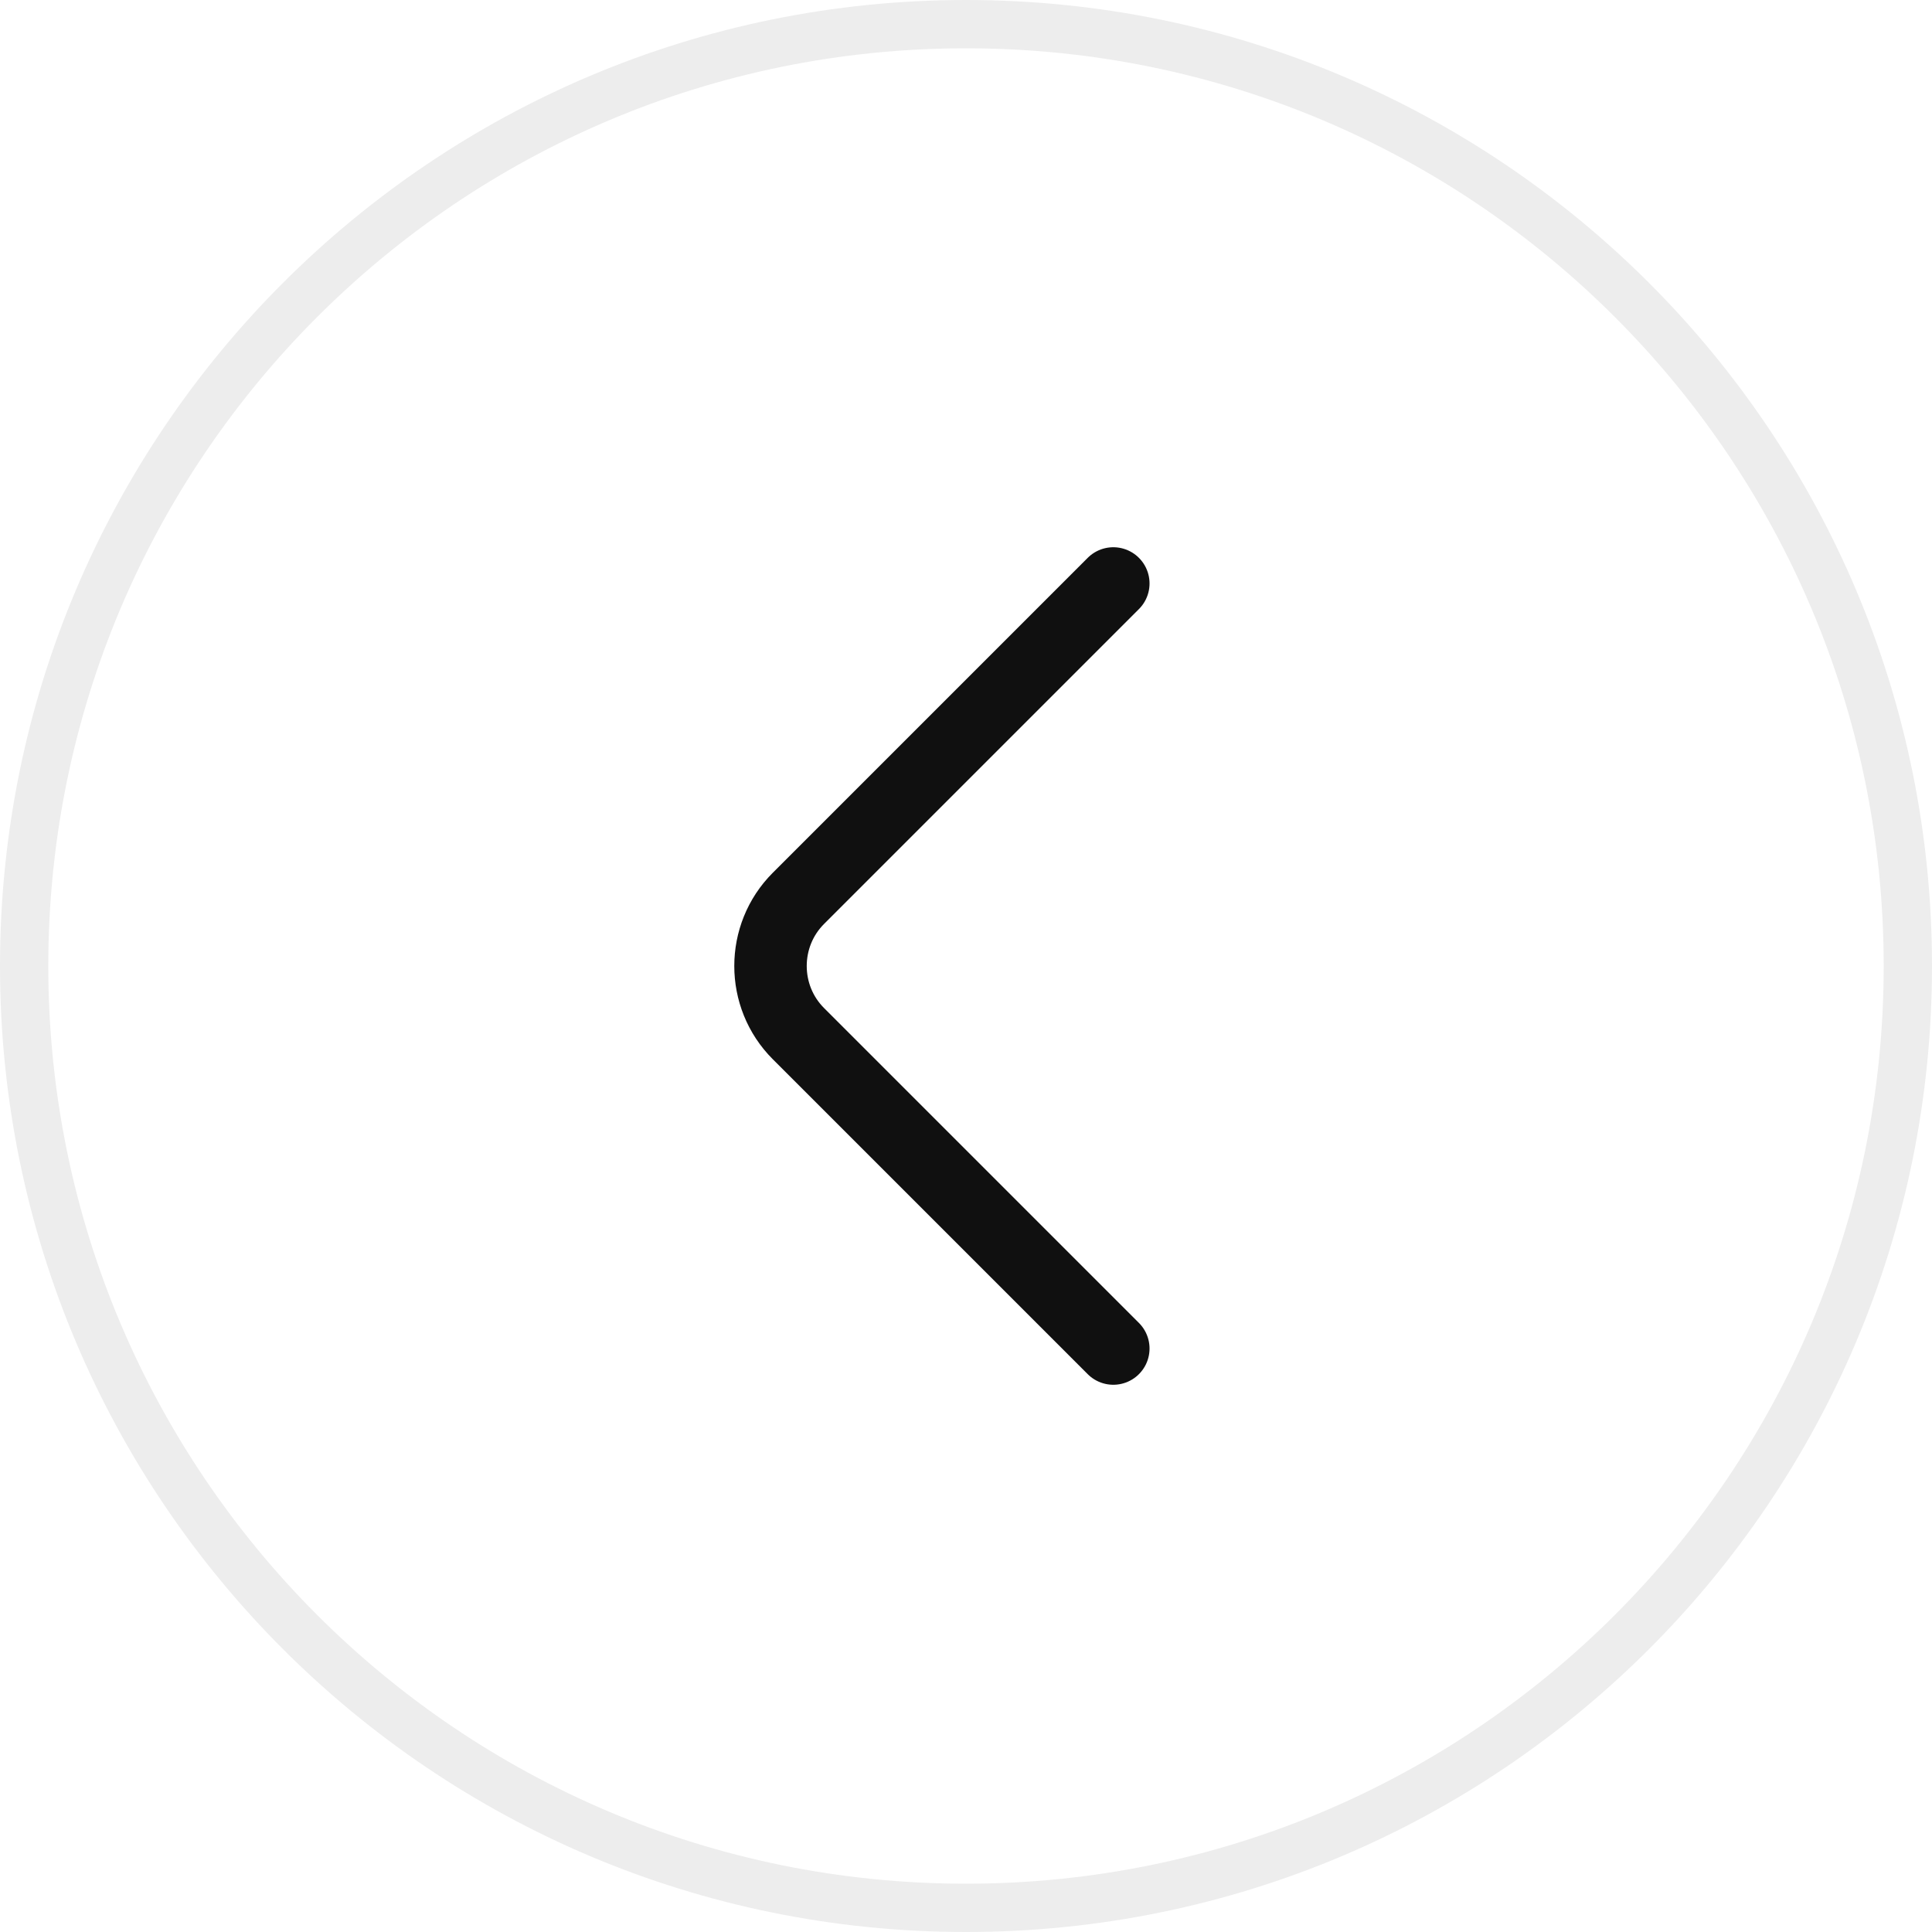
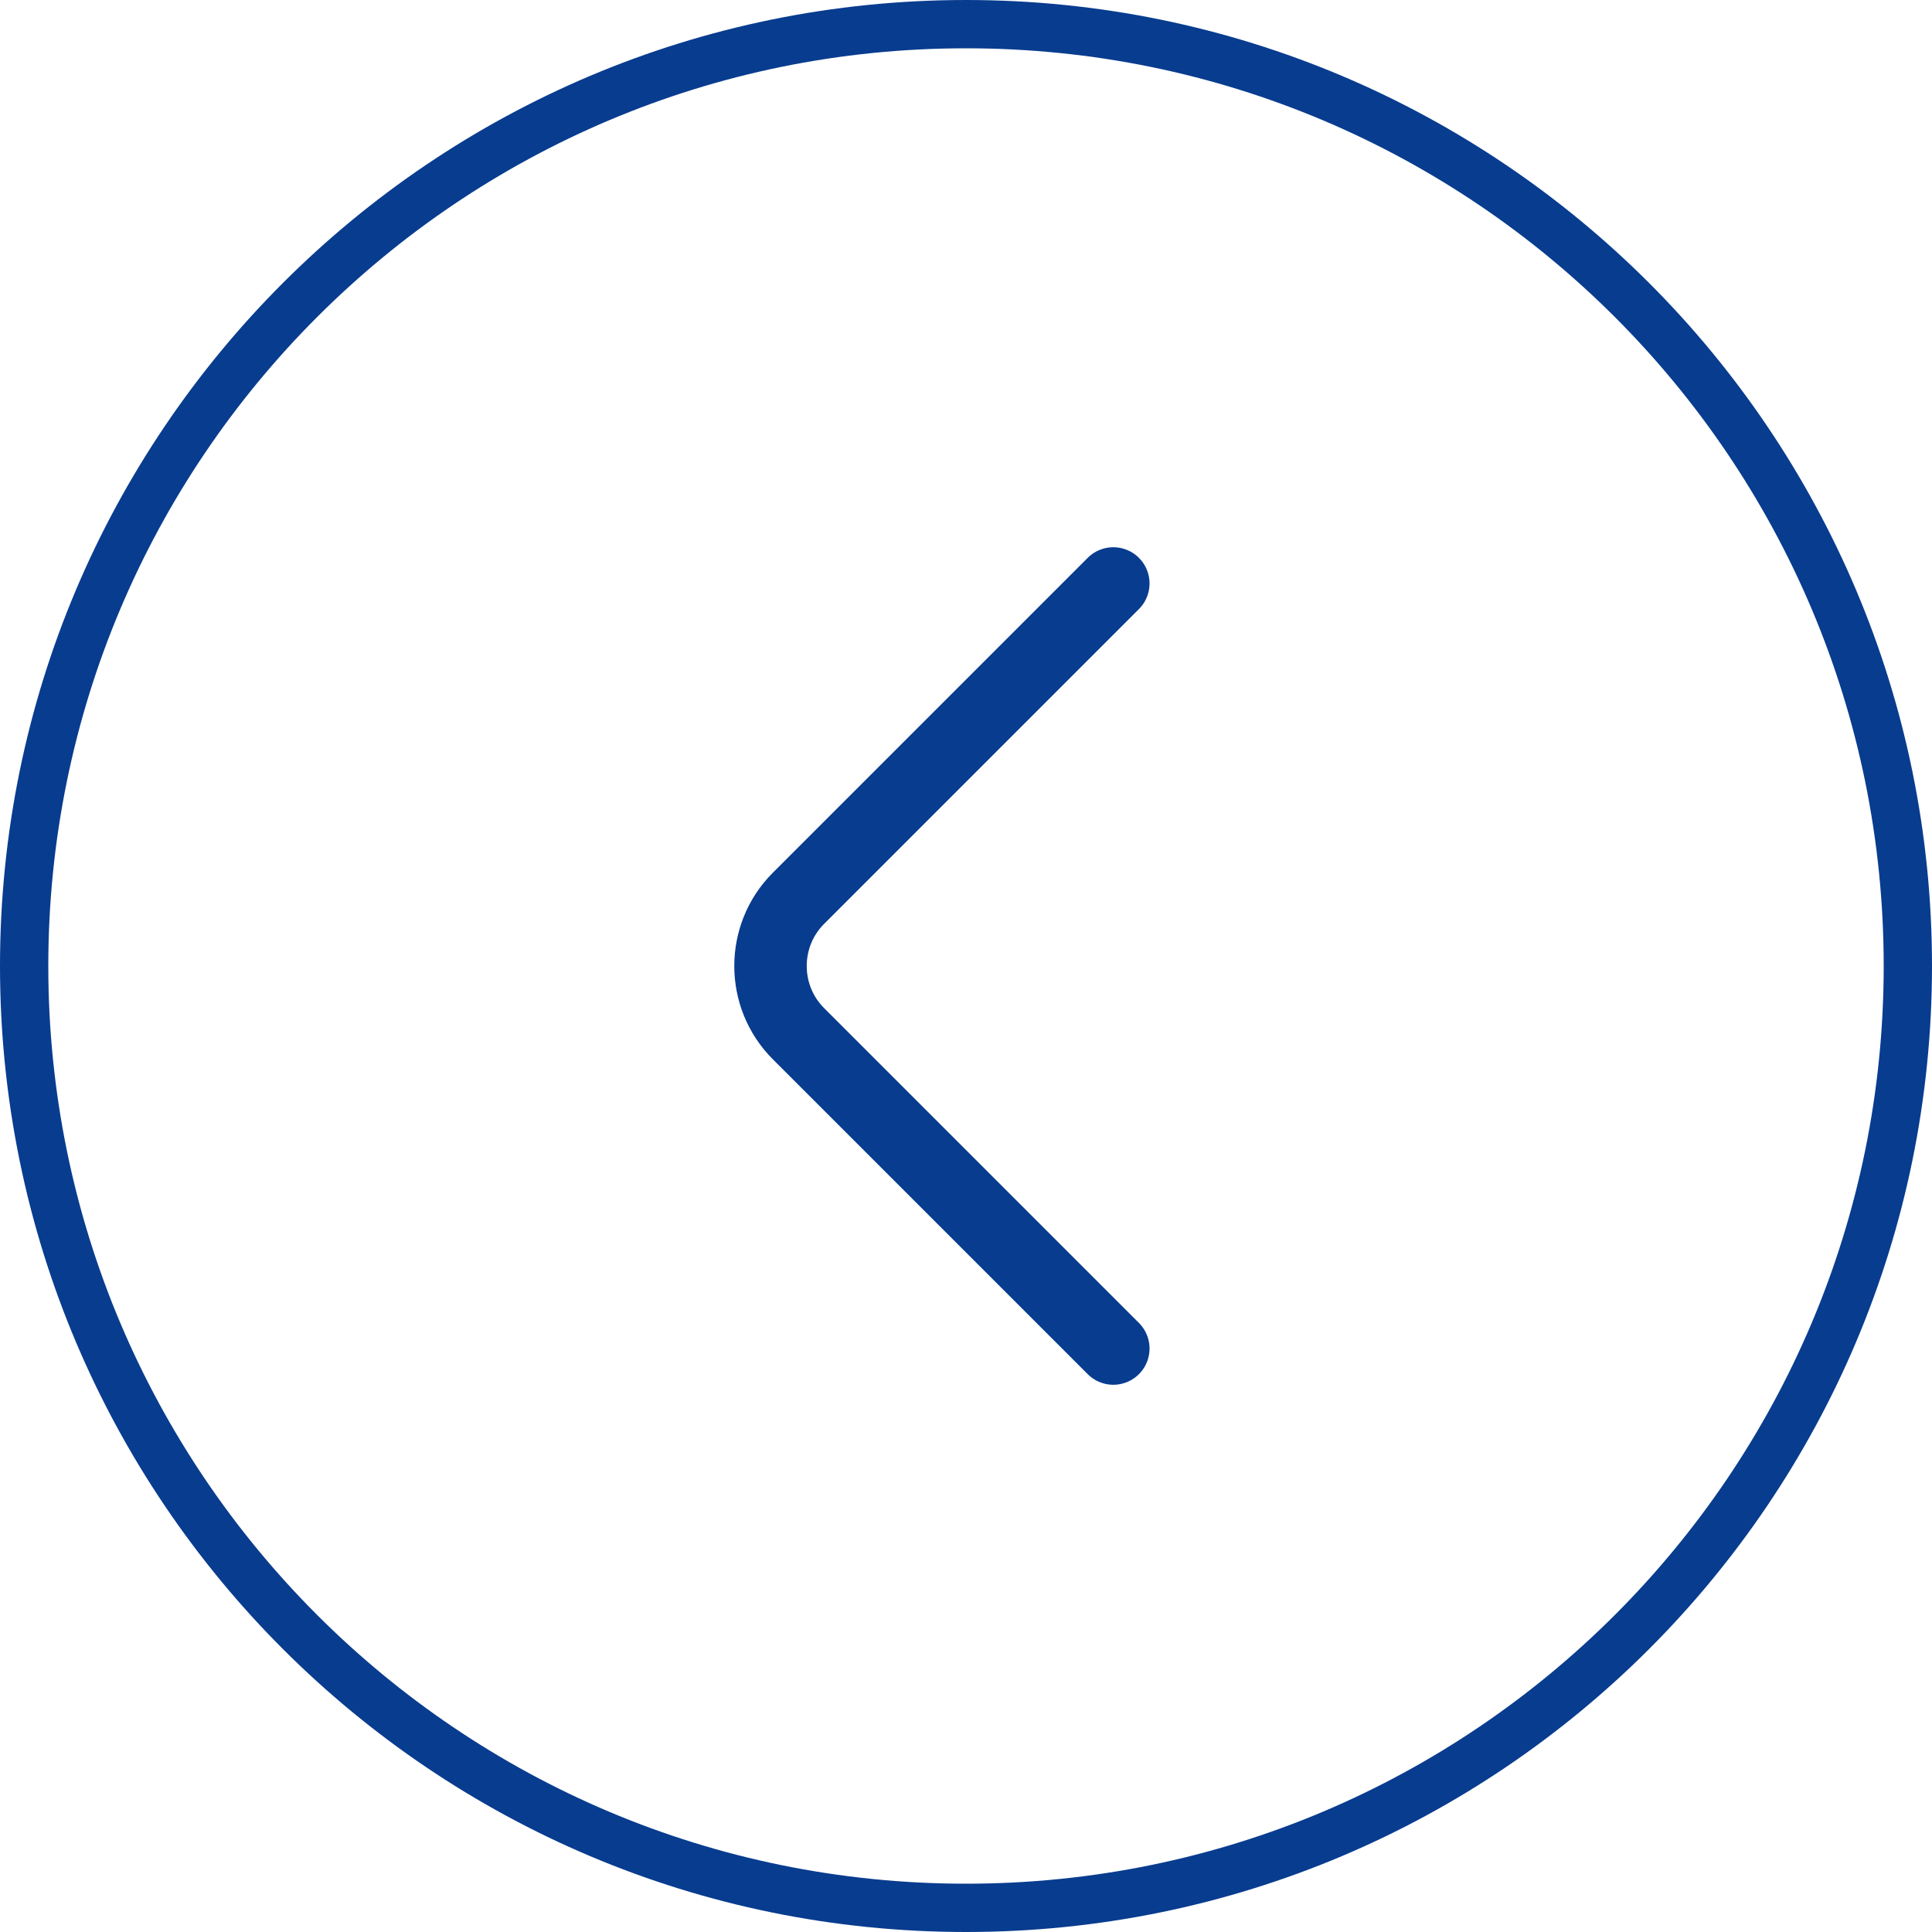
<svg xmlns="http://www.w3.org/2000/svg" width="40" height="40" viewBox="0 0 40 40" fill="none">
-   <rect x="0.5" y="0.5" width="39" height="39" rx="19.5" stroke="#EDEDED" />
-   <path d="M23.05 27.92L16.53 21.4C15.76 20.63 15.76 19.37 16.53 18.6L23.05 12.08" stroke="#101010" stroke-width="1.5" stroke-miterlimit="10" stroke-linecap="round" stroke-linejoin="round" />
+   <rect x="0.5" y="0.5" width="39" height="39" rx="19.5" stroke="#083c8f" />
+   <path d="M23.05 27.92L16.53 21.4C15.76 20.63 15.76 19.37 16.53 18.6L23.05 12.08" stroke="#083c8f" stroke-width="1.5" stroke-miterlimit="10" stroke-linecap="round" stroke-linejoin="round" />
</svg>
